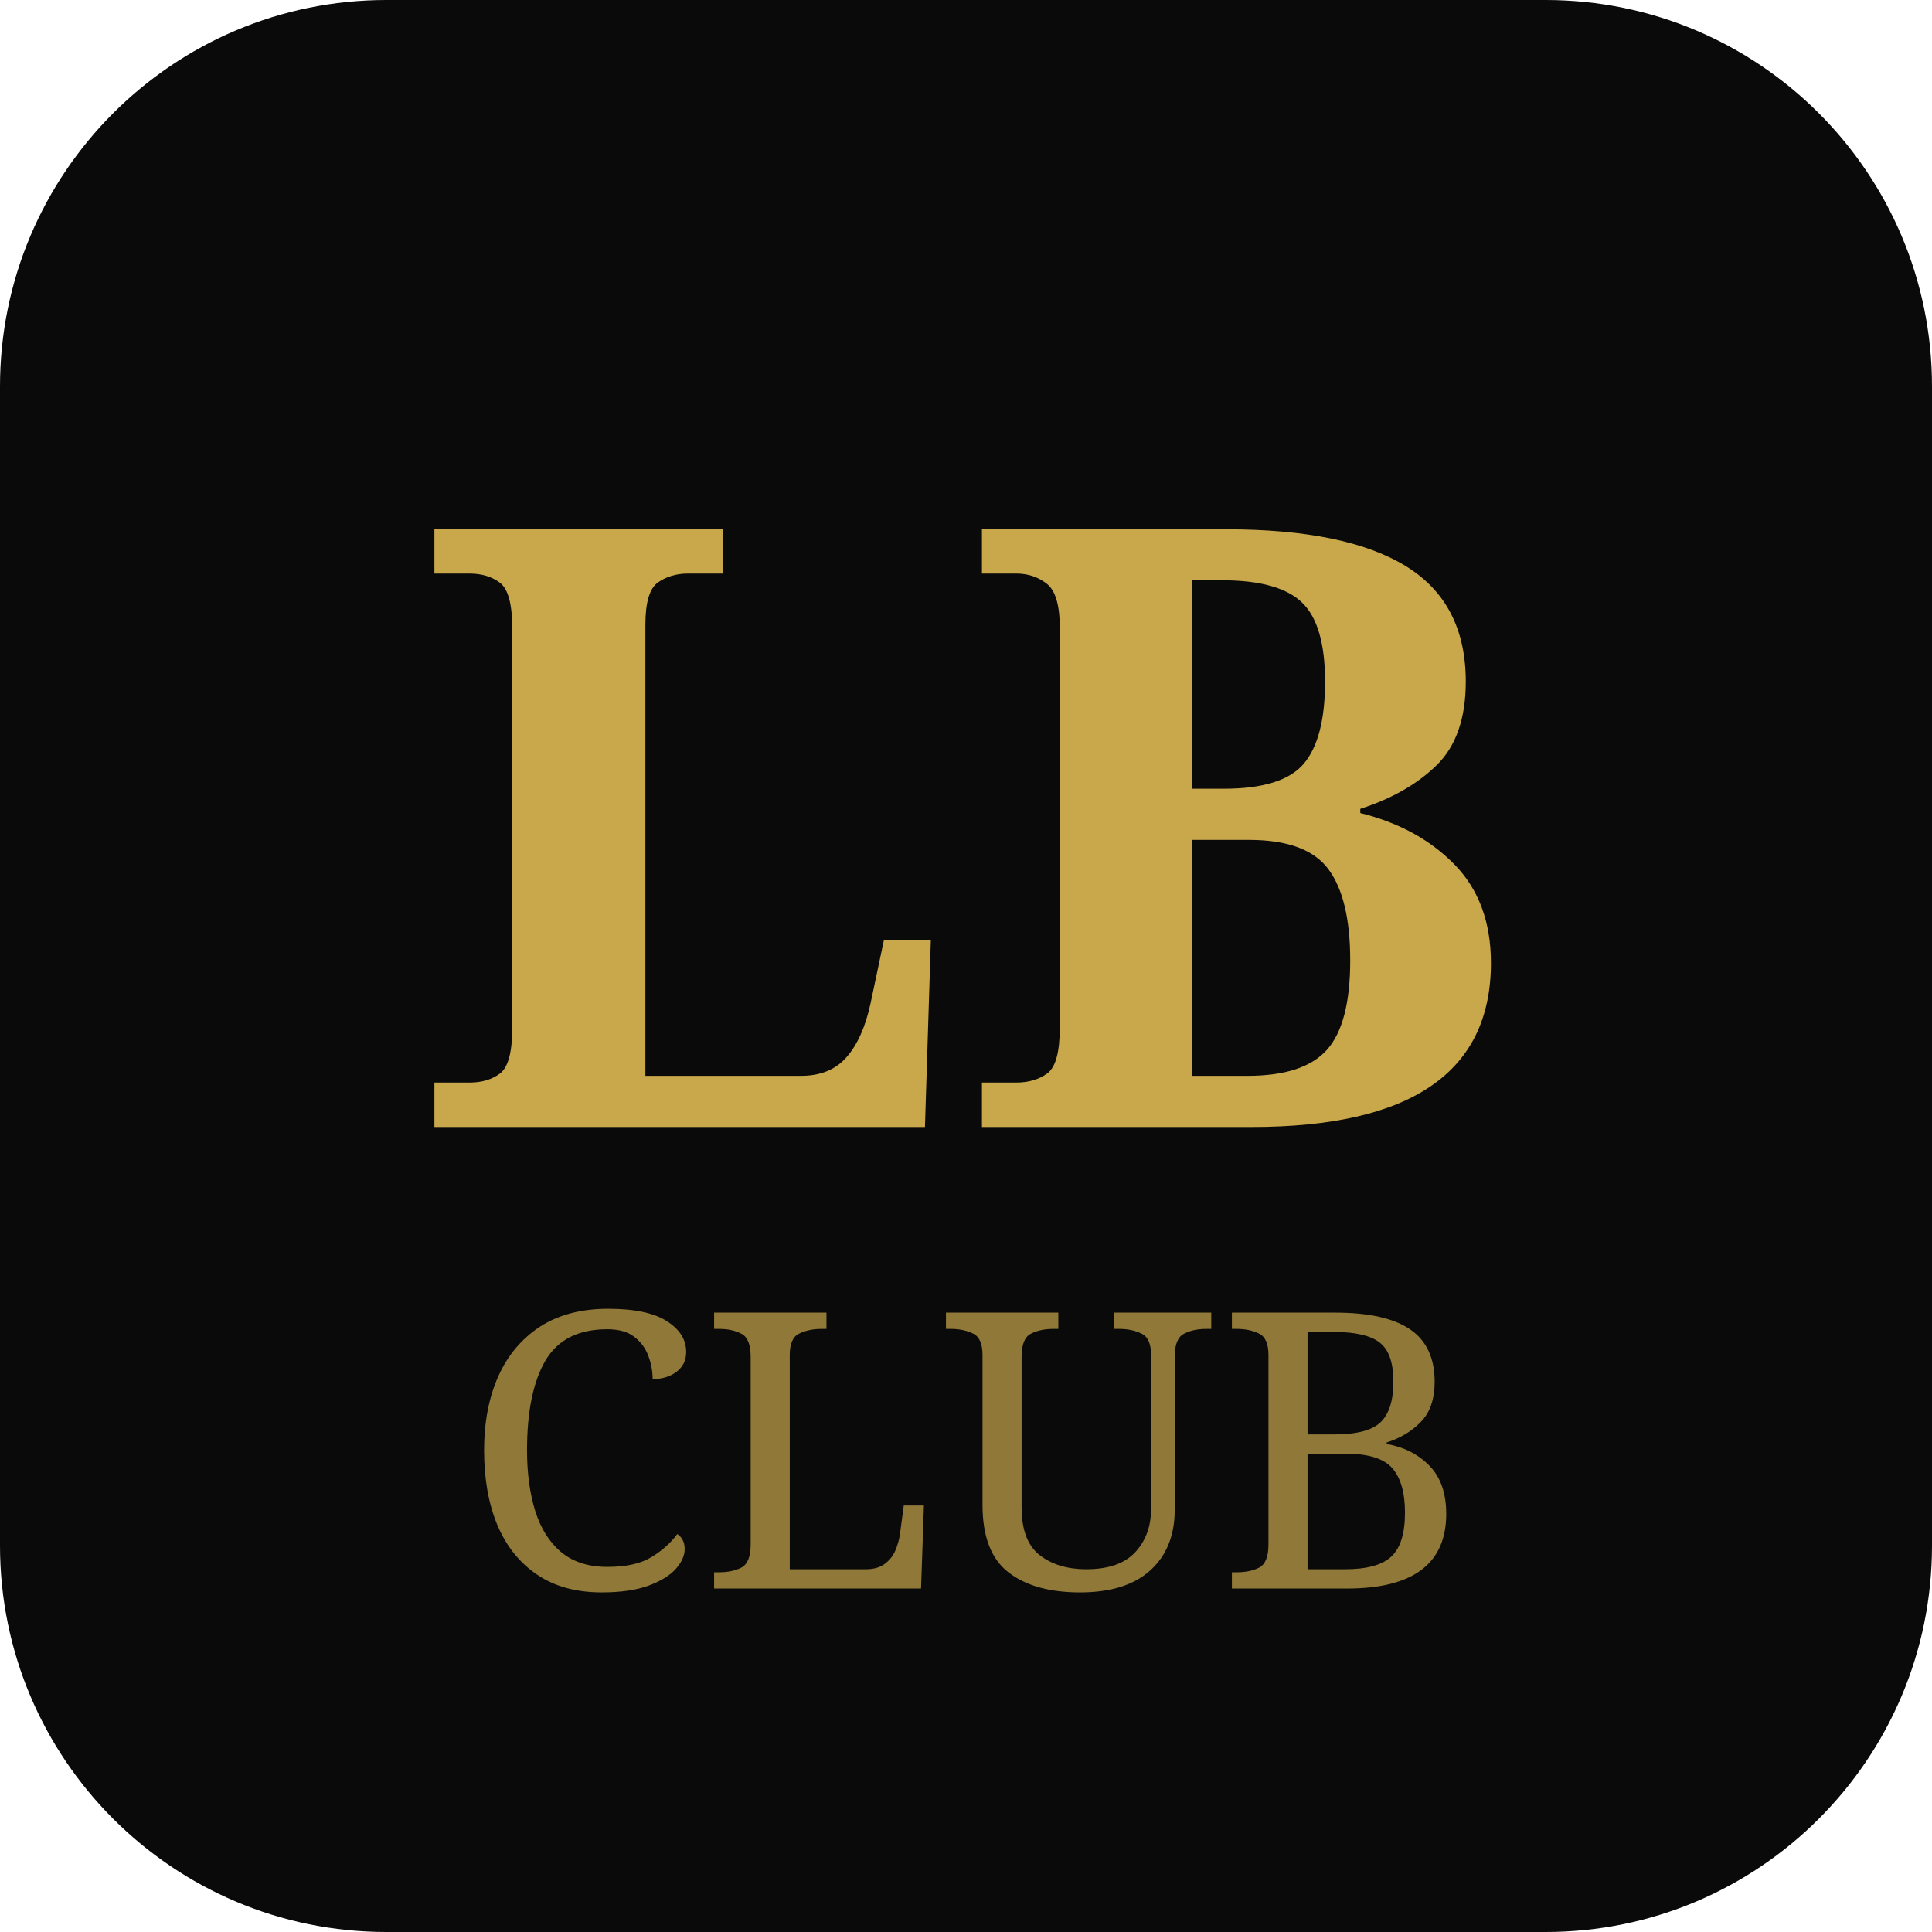
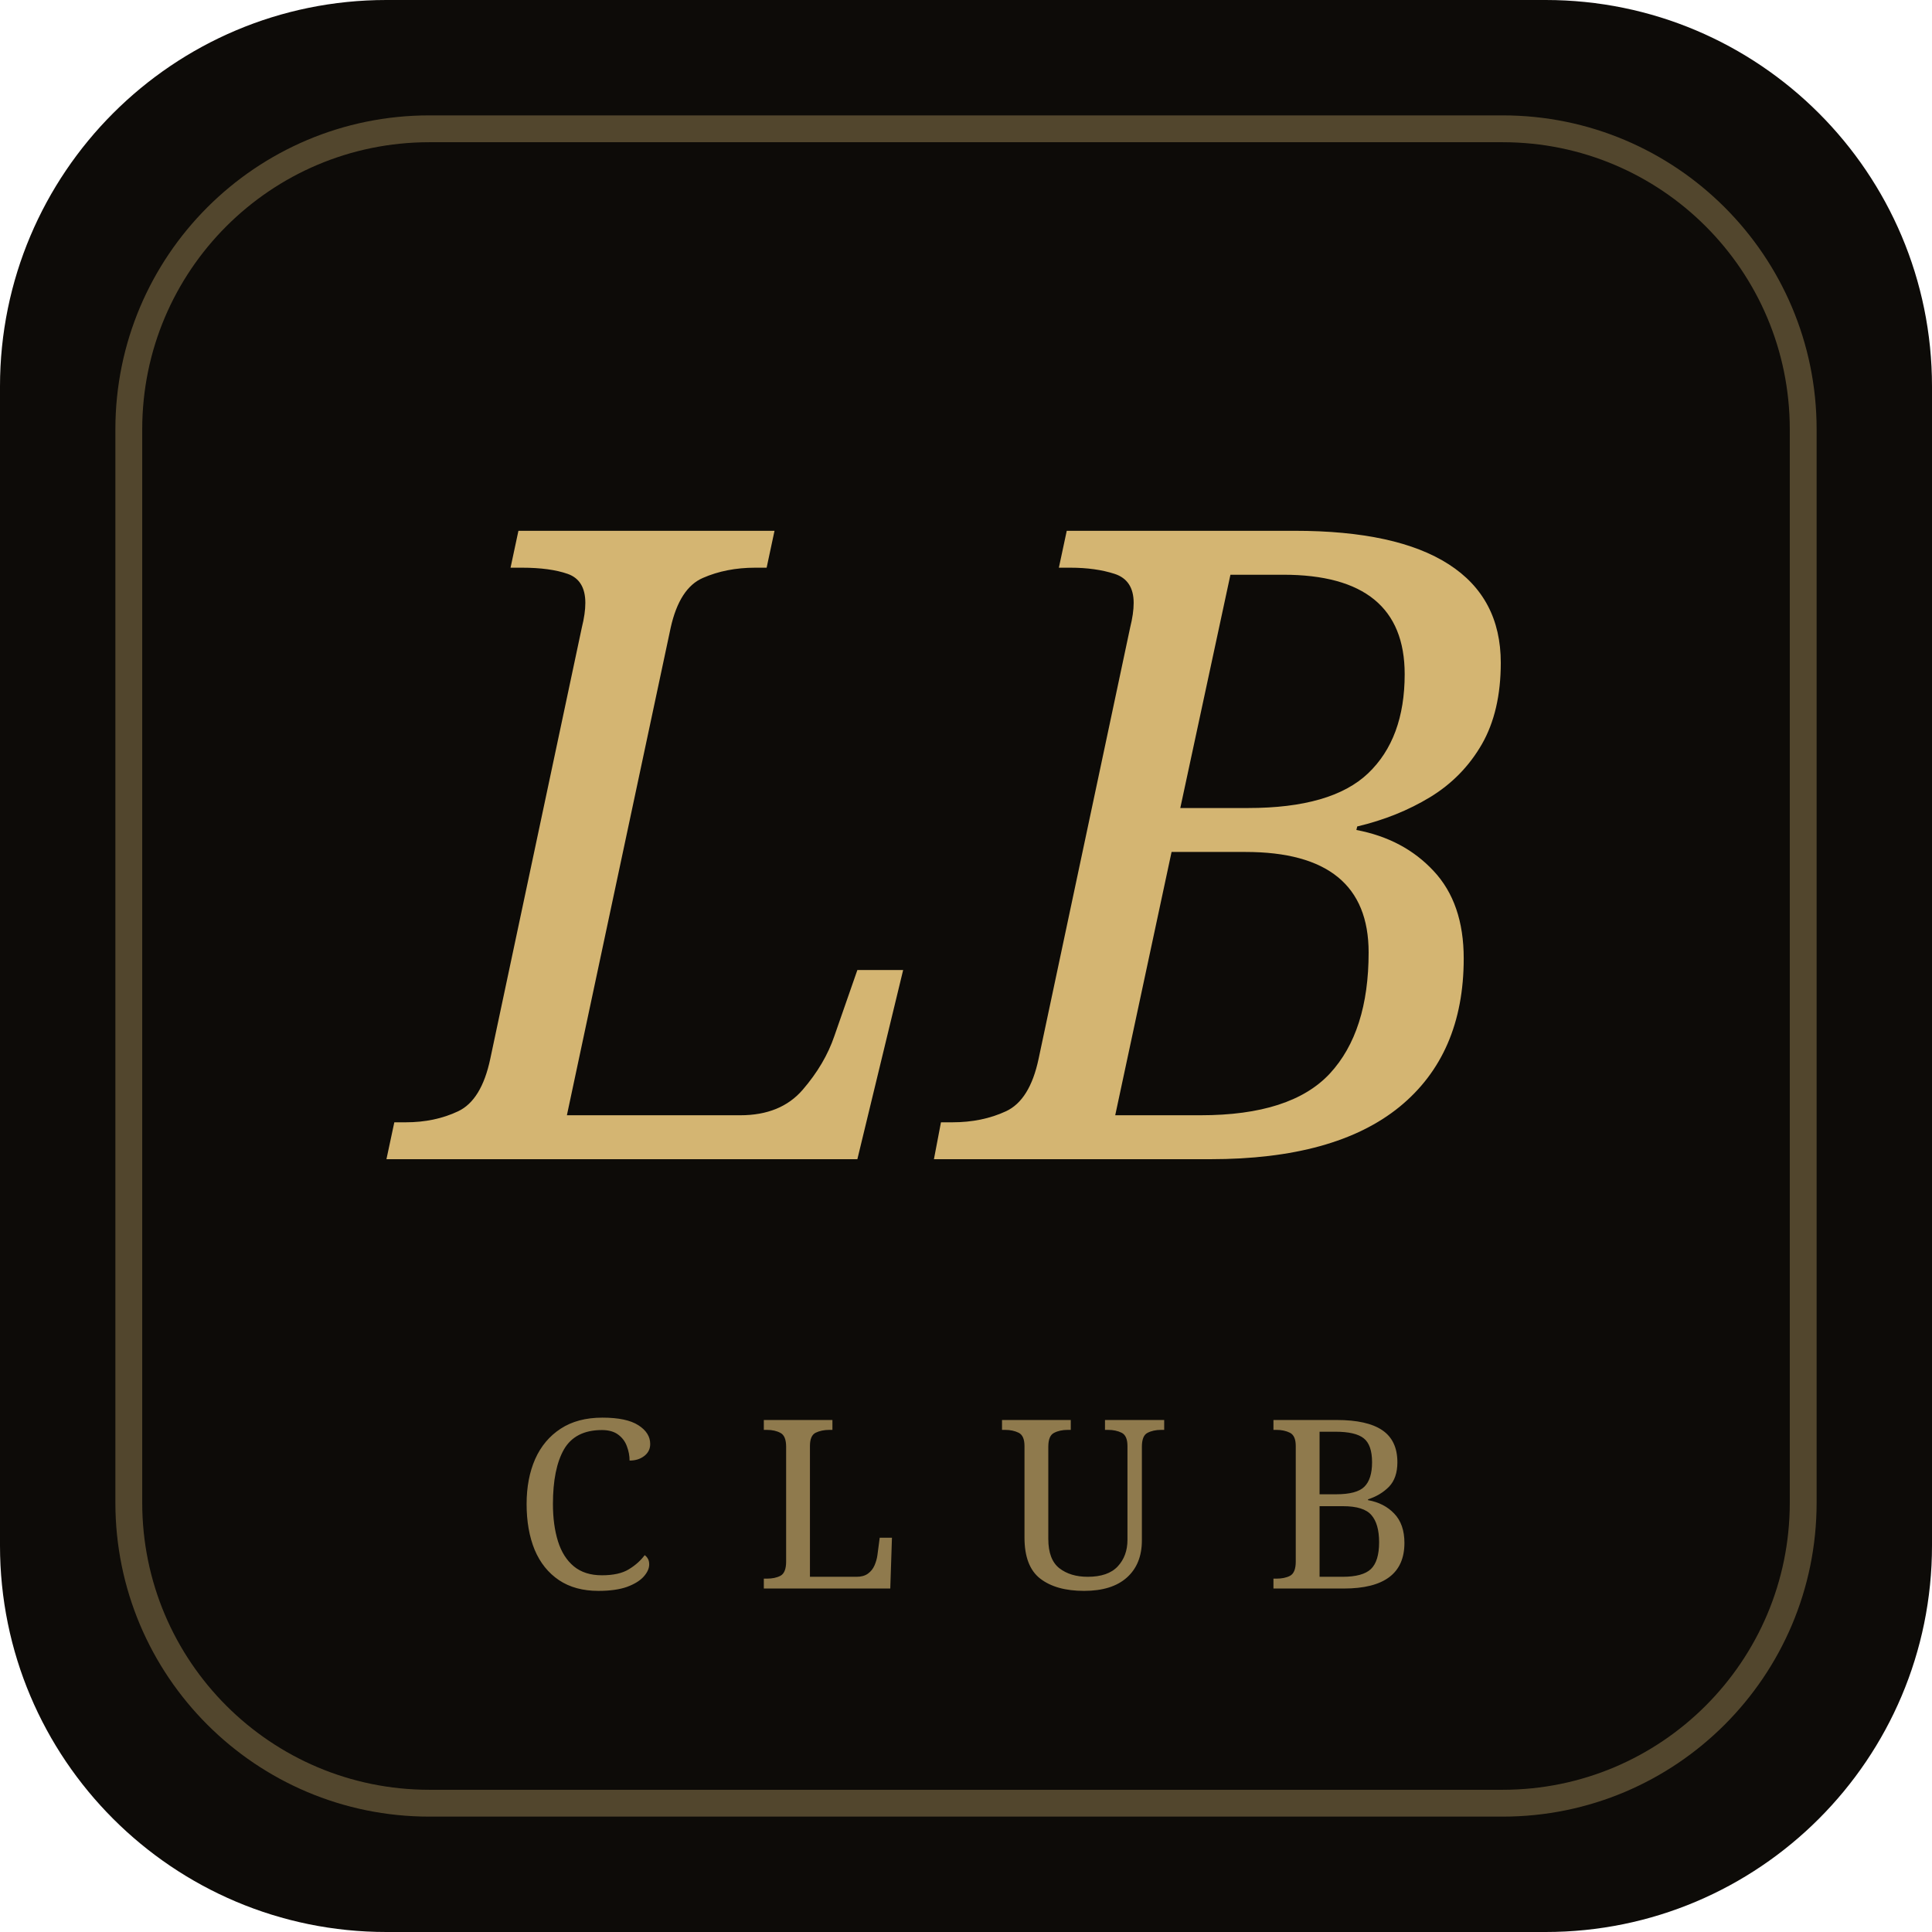
<svg xmlns="http://www.w3.org/2000/svg" viewBox="0 0 180 180">
-   <rect width="180" height="180" rx="36" fill="#0a0a0a" />
-   <text x="90" y="105" text-anchor="middle" font-family="Georgia, serif" font-weight="bold" font-size="78" fill="#c9a84c">LB</text>
-   <text x="90" y="148" text-anchor="middle" font-family="Georgia, serif" font-weight="normal" font-size="36" fill="#c9a84c" opacity="0.7">CLUB</text>
+   <rect width="180" height="180" rx="36" fill="#0d0b08" />
+   <rect x="12" y="12" width="156" height="156" rx="28" fill="none" stroke="#d4b572" stroke-width="2.5" opacity="0.35" />
+   <text x="90" y="108" text-anchor="middle" font-family="Didot, 'Bodoni MT', 'Bodoni 72', Georgia, serif" font-style="italic" font-weight="500" font-size="82" fill="#d4b572">LB</text>
+   <text x="90" y="148" text-anchor="middle" font-family="Georgia, serif" font-size="22" letter-spacing="9" fill="#d4b572" opacity="0.65">CLUB</text>
</svg>
